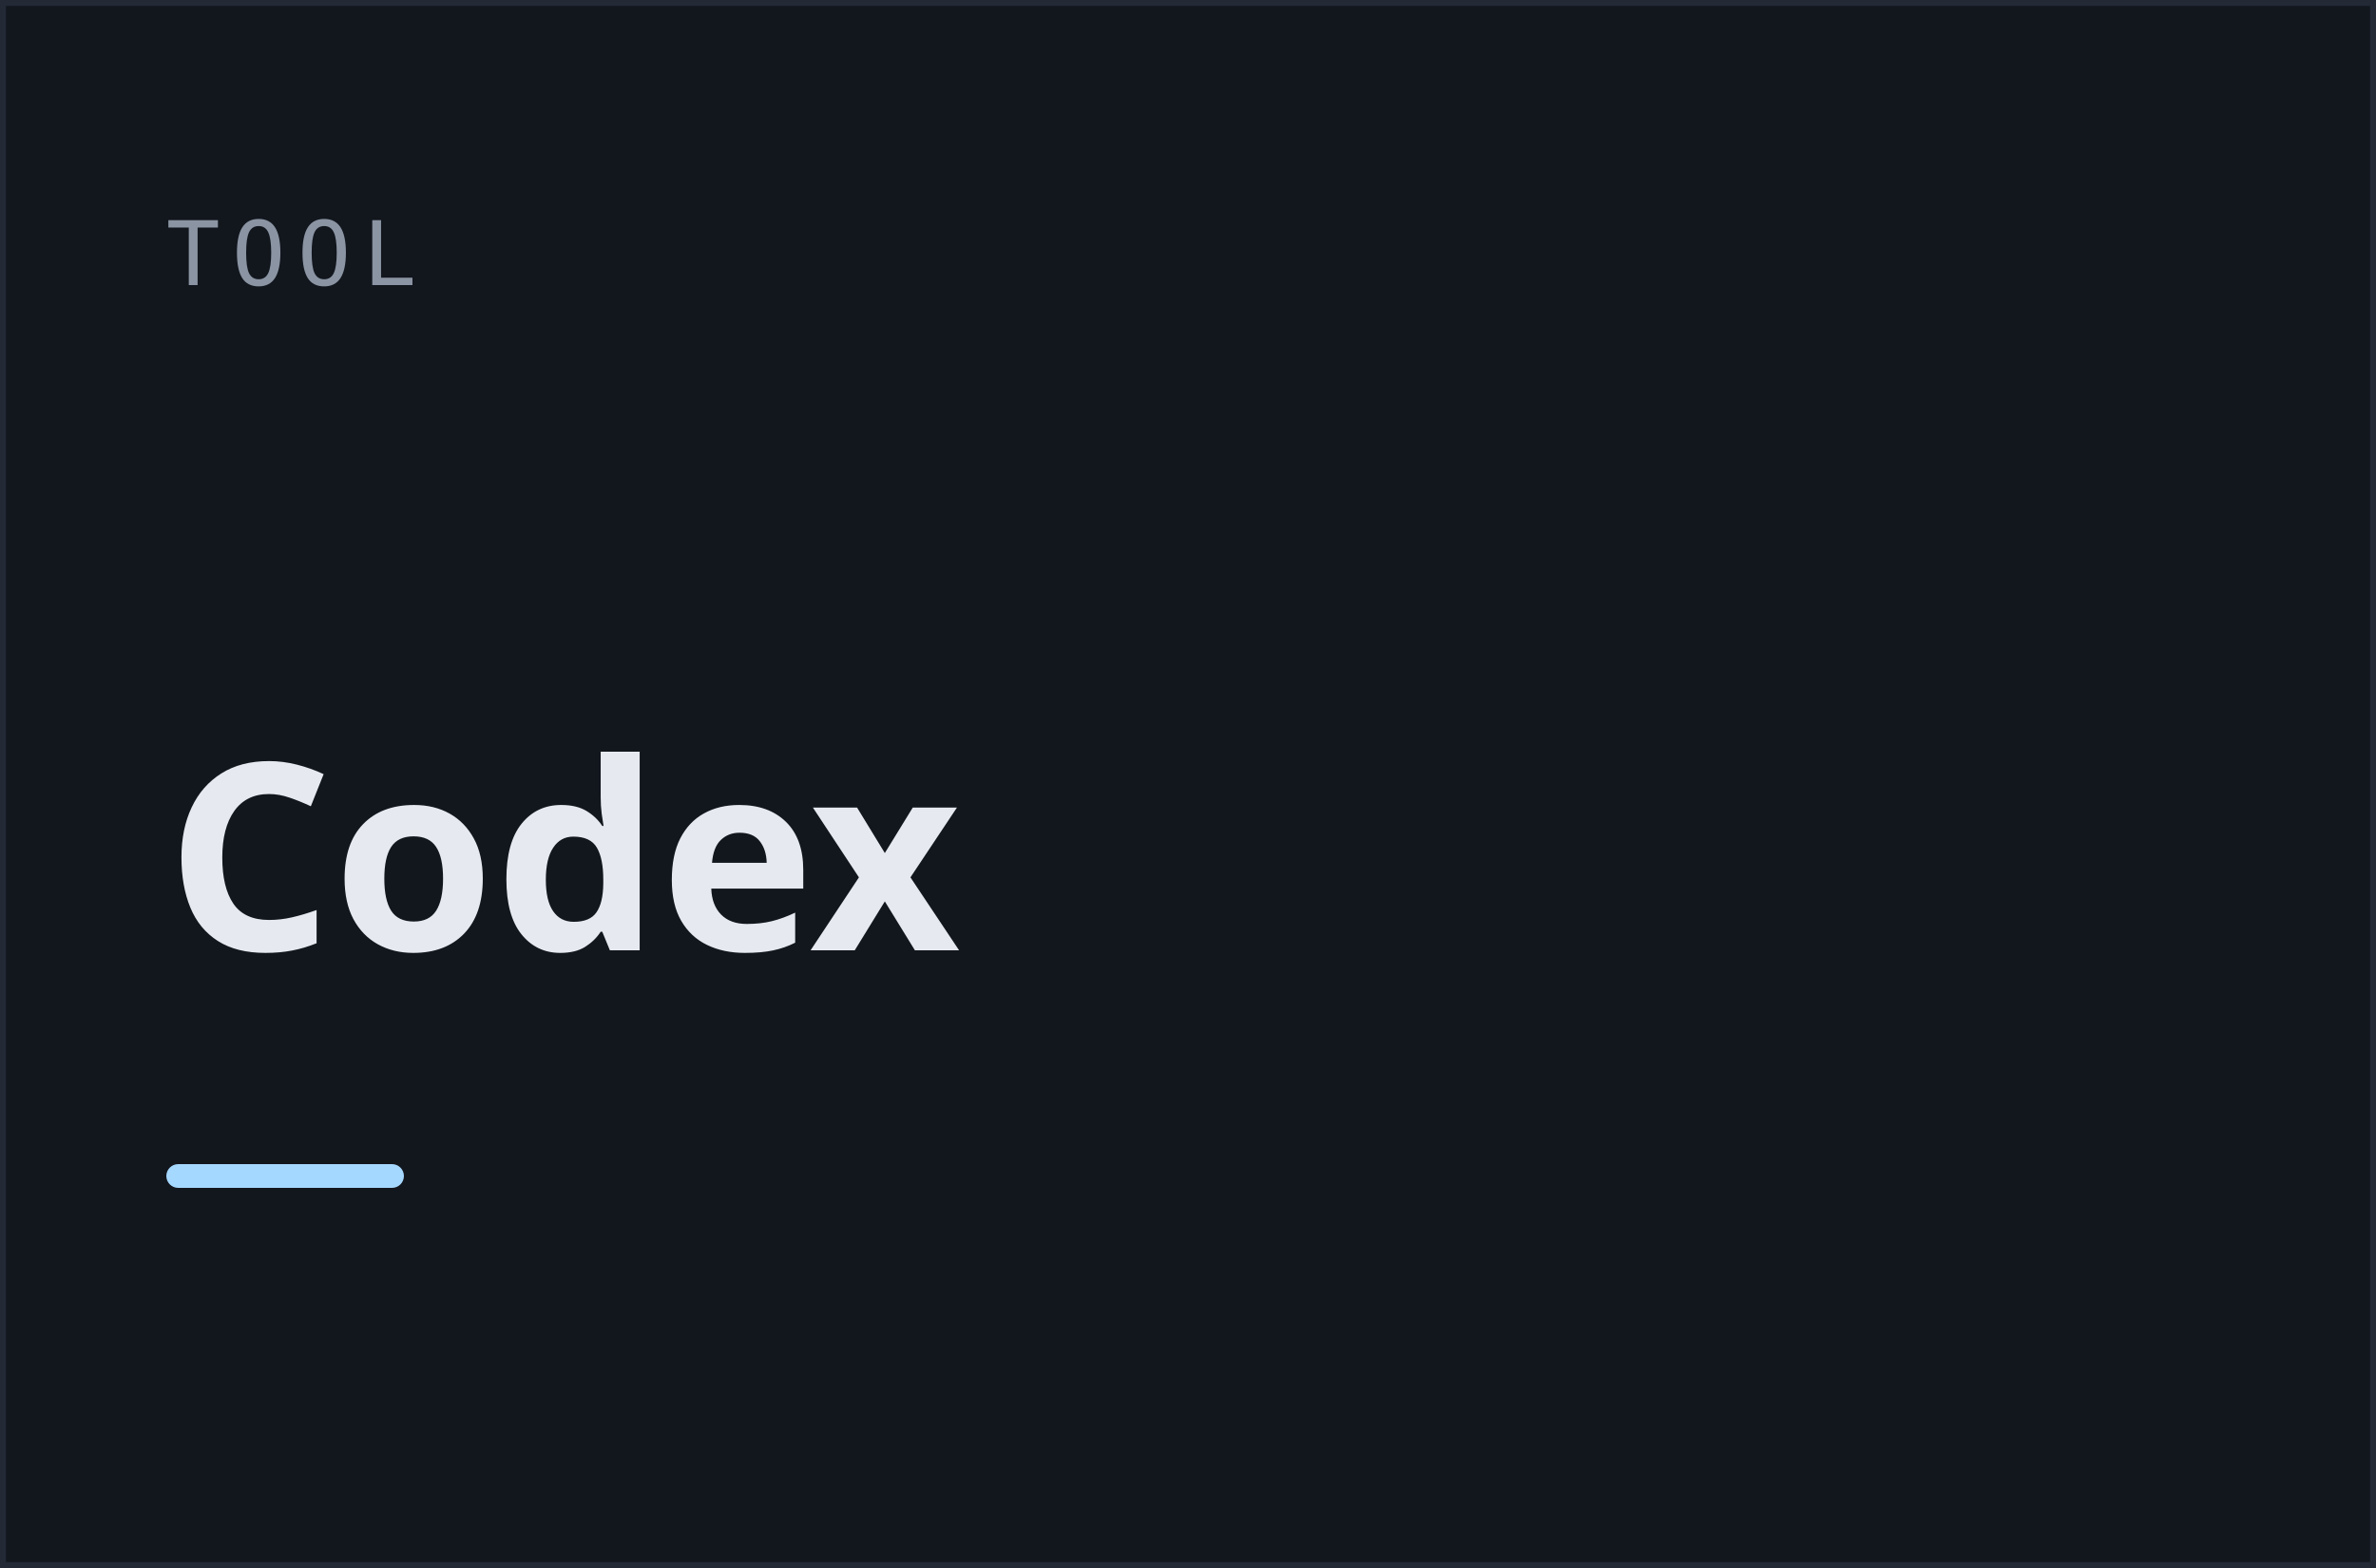
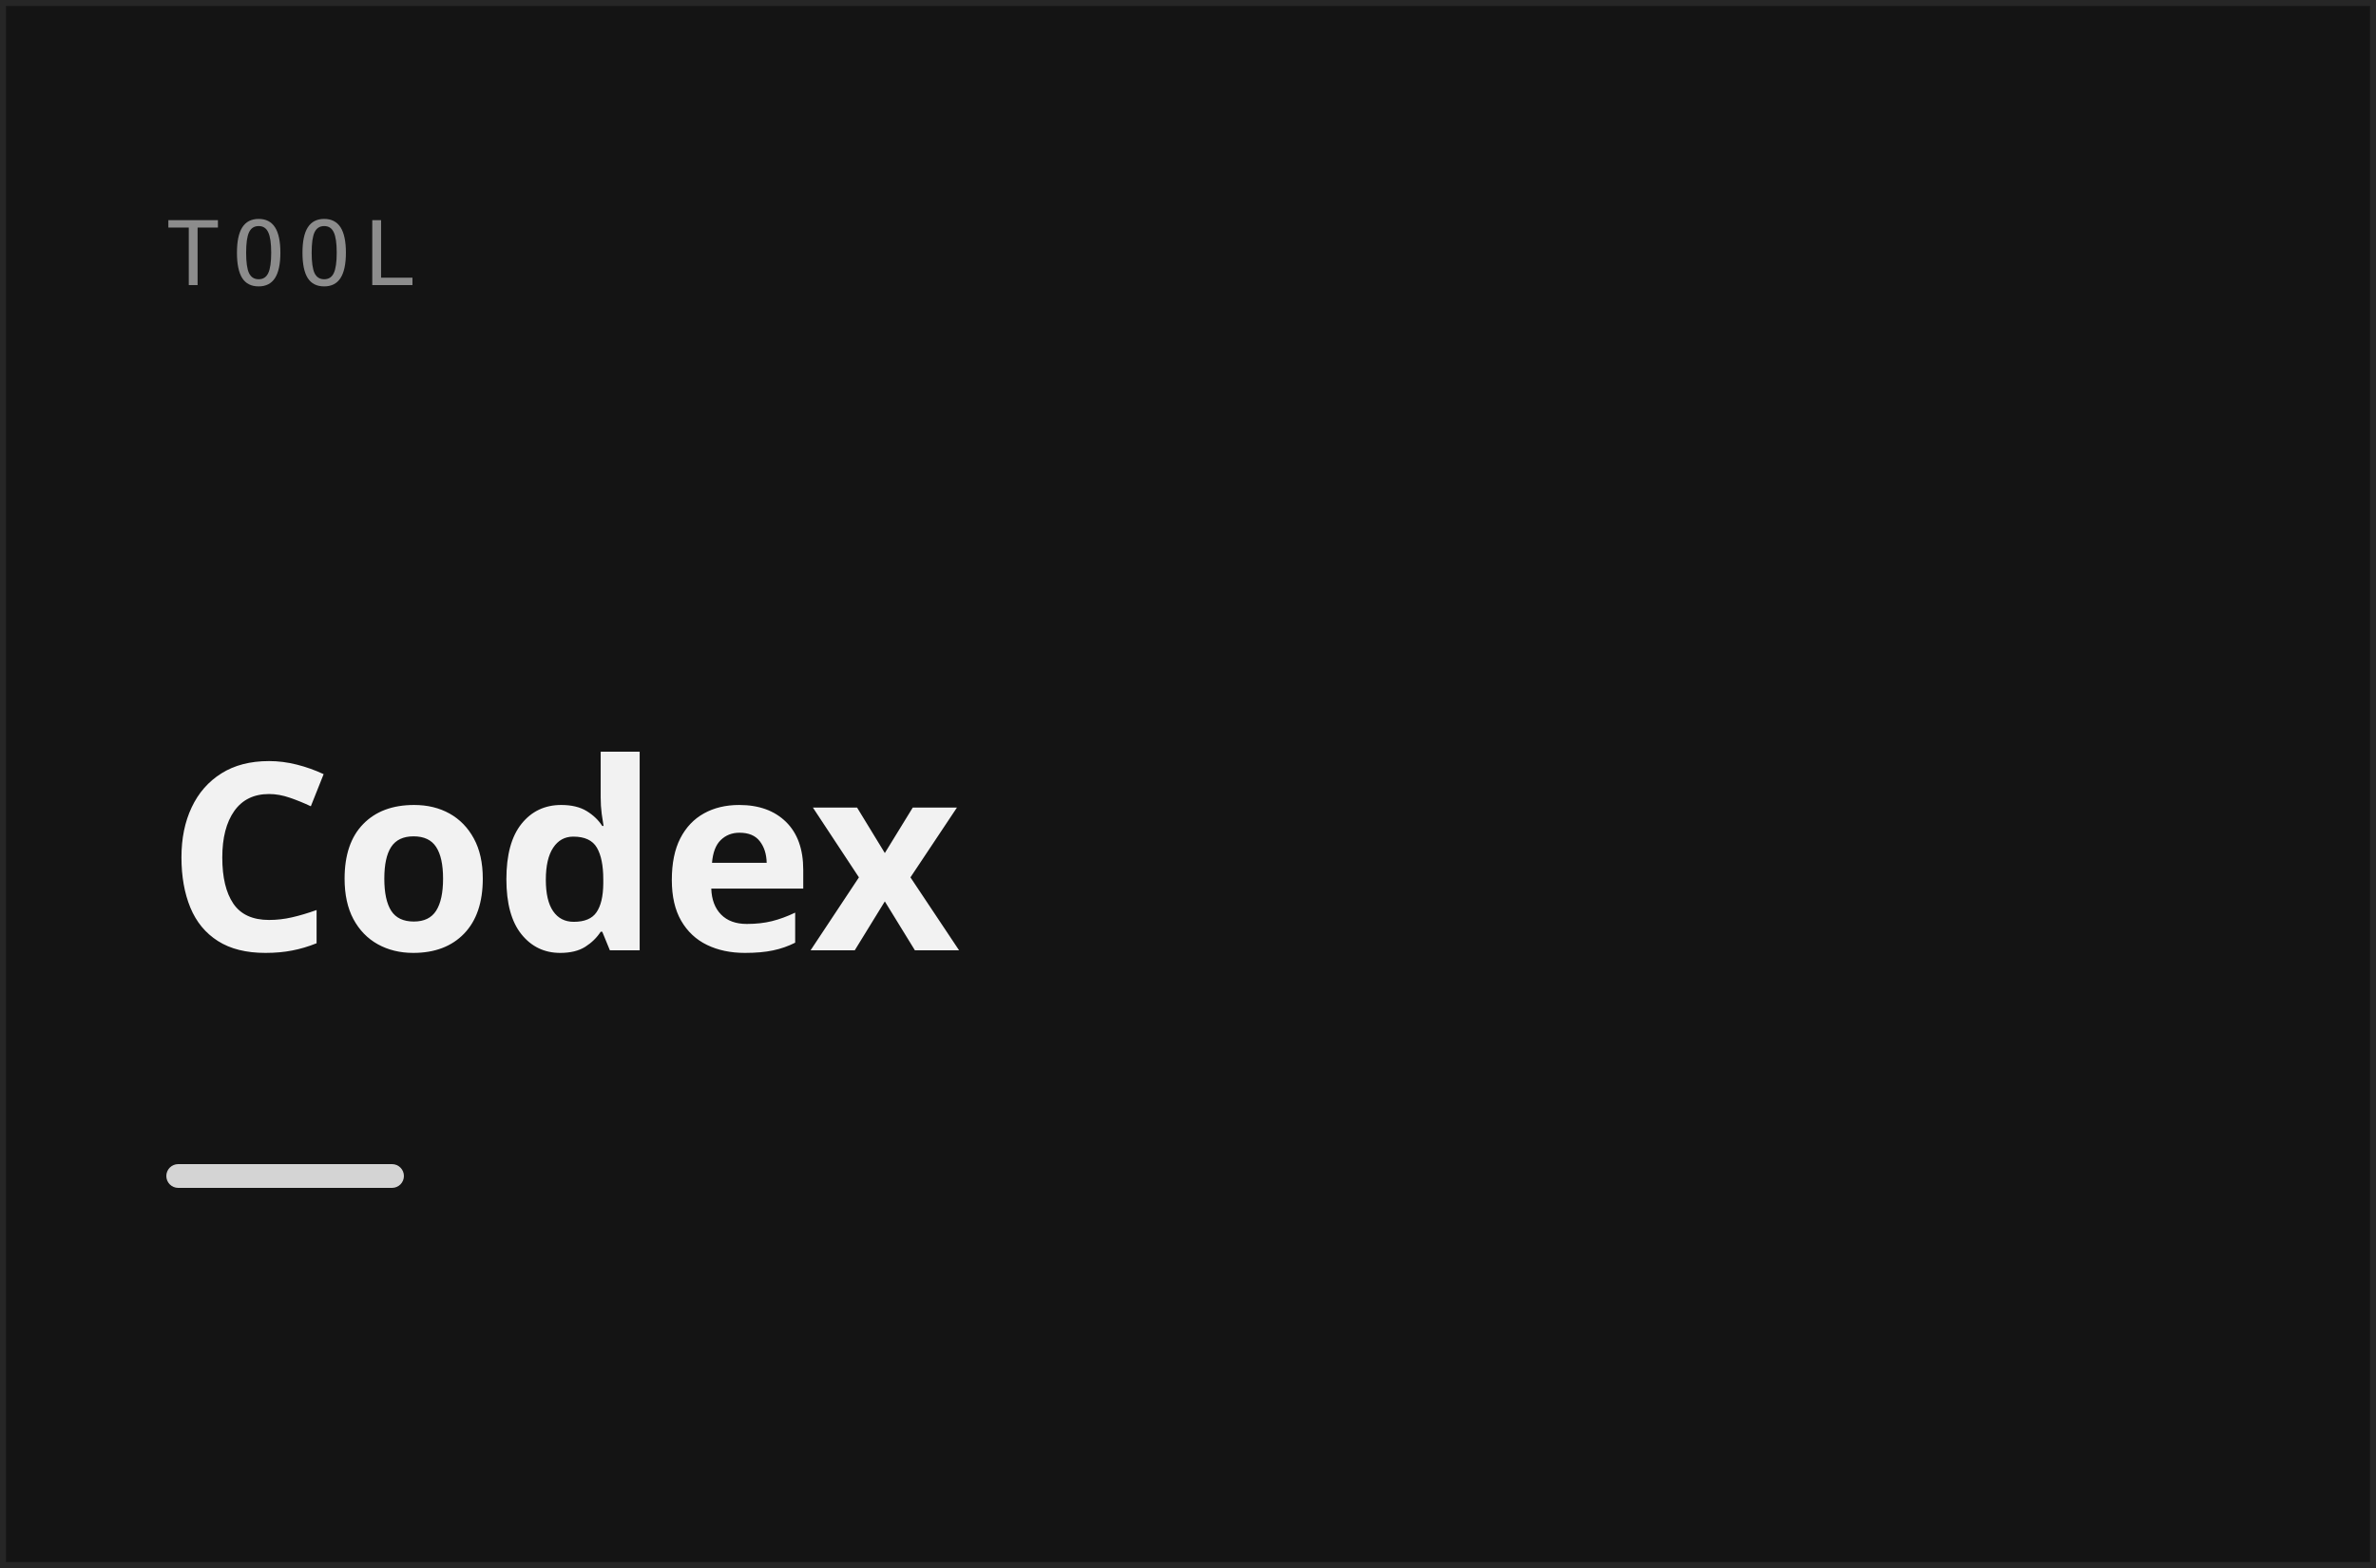
<svg xmlns="http://www.w3.org/2000/svg" width="400" height="264" viewBox="0 0 400 264">
-   <rect width="400" height="264" fill="#12161d" />
-   <rect x="0.5" y="0.5" width="399" height="263" fill="none" stroke="#232a35" />
-   <text x="28" y="48" font-family="ui-monospace,Menlo,monospace" font-size="15" fill="#8a94a3" letter-spacing="2">TOOL</text>
-   <text x="28" y="160" font-family="ui-sans-serif,system-ui,sans-serif" font-weight="700" font-size="44" fill="#e6eaf0">Codex</text>
-   <rect x="28" y="196" width="40" height="4" rx="2" fill="#a5d8ff" />
+   <rect width="400" height="264" fill="#141414" />
+   <rect x="0.5" y="0.5" width="399" height="263" fill="none" stroke="#262626" />
+   <text x="28" y="48" font-family="ui-monospace,Menlo,monospace" font-size="15" fill="#8c8c8c" letter-spacing="2">TOOL</text>
+   <text x="28" y="160" font-family="ui-sans-serif,system-ui,sans-serif" font-weight="700" font-size="44" fill="#f2f2f2">Codex</text>
+   <rect x="28" y="196" width="40" height="4" rx="2" fill="#d4d4d4" />
</svg>
